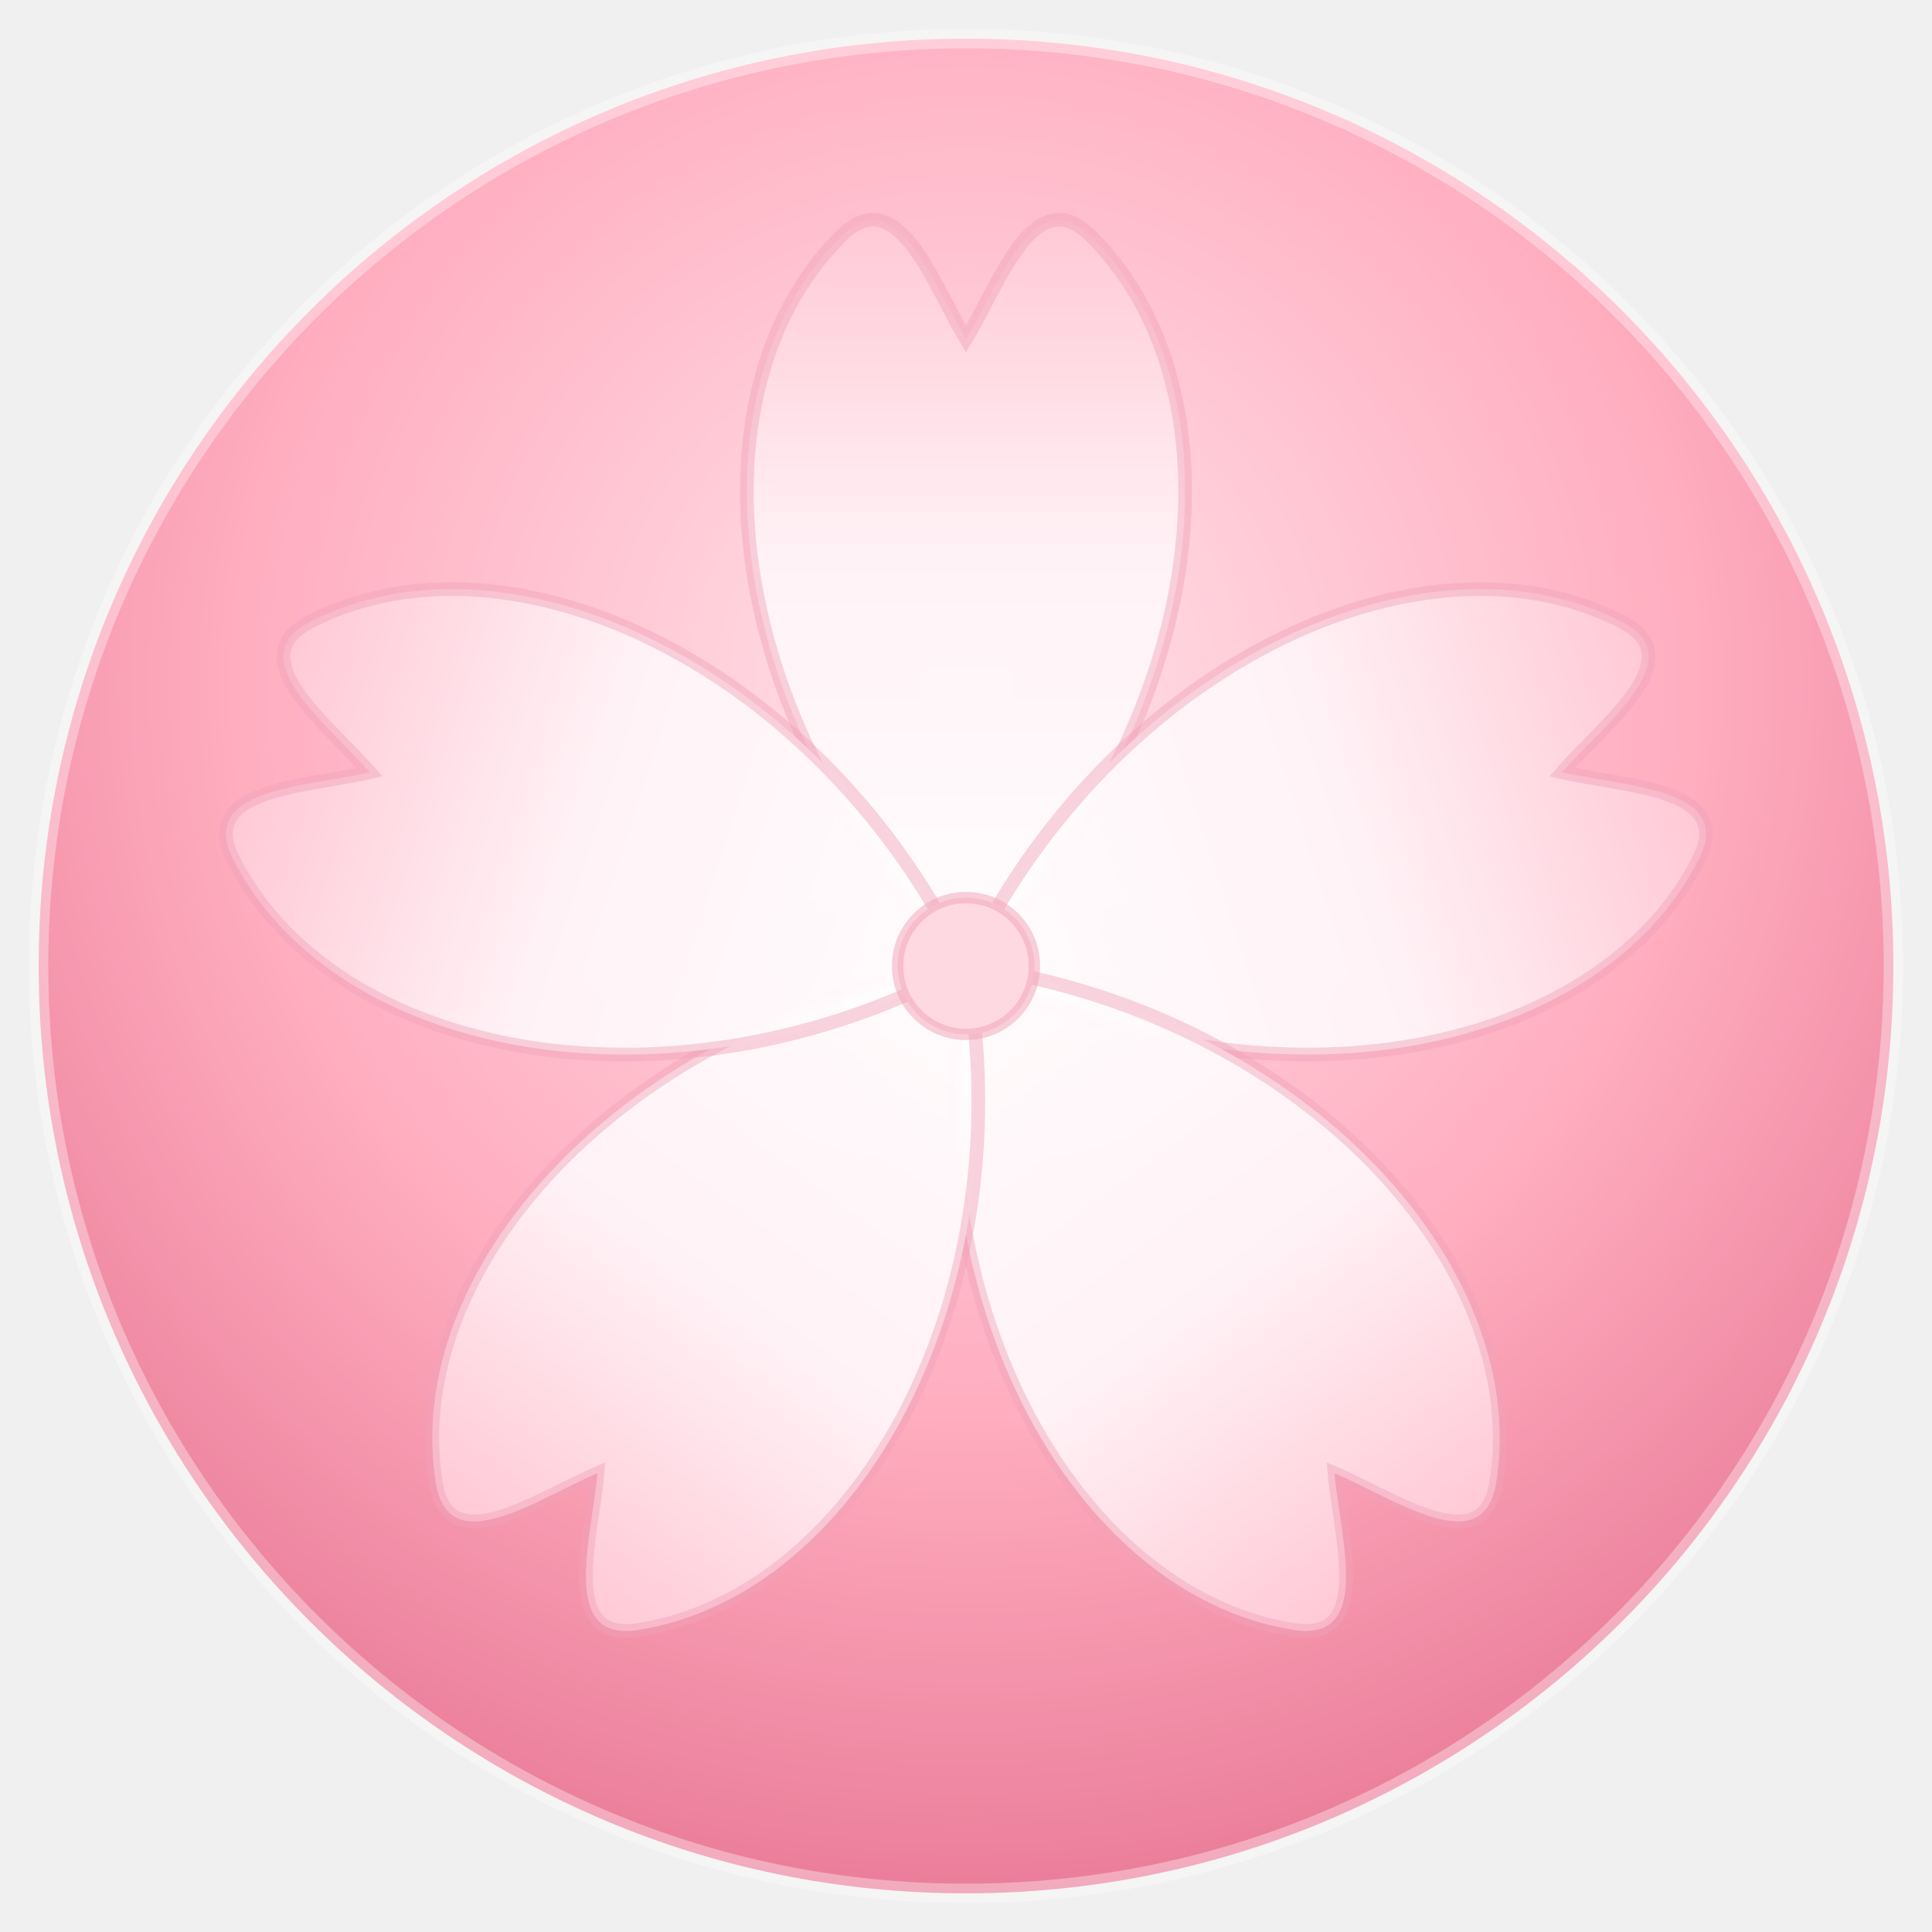
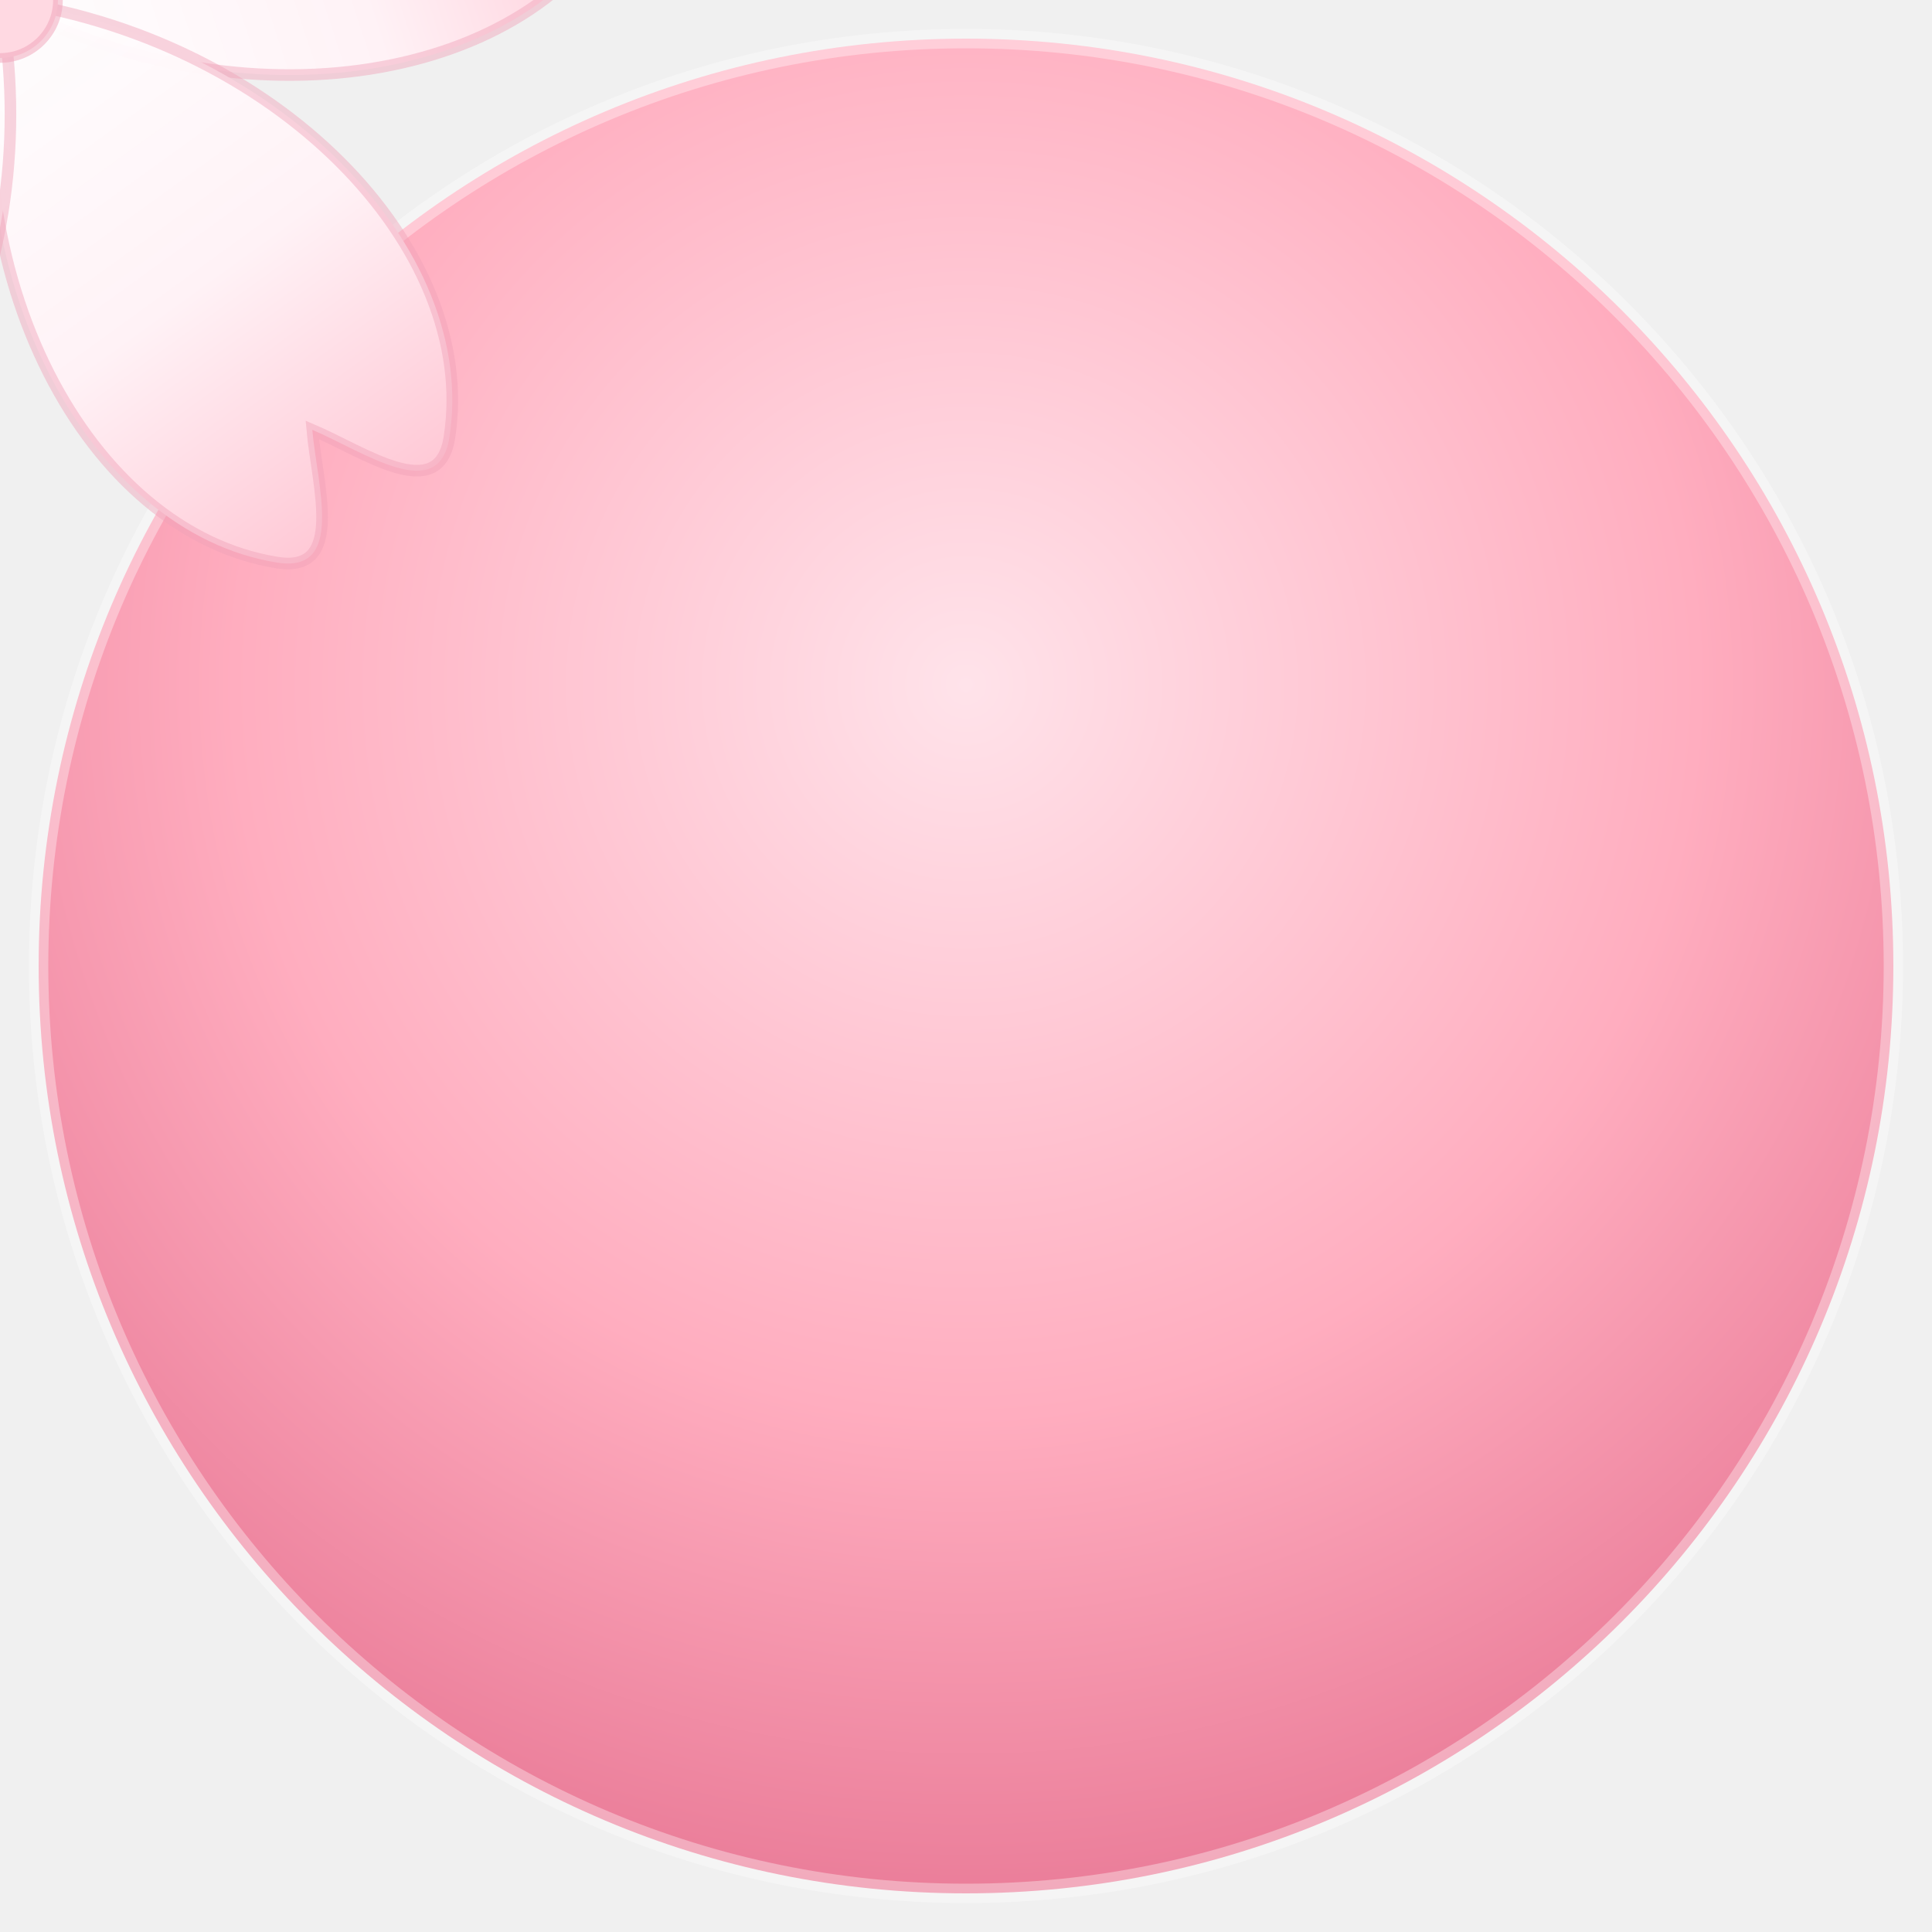
<svg xmlns="http://www.w3.org/2000/svg" viewBox="0 0 200 200" width="200" height="200">
  <defs>
    <radialGradient id="ring" cx="50%" cy="35%" r="75%">
      <stop offset="0%" stop-color="#ffe3ea" />
      <stop offset="52%" stop-color="#ffadbf" />
      <stop offset="100%" stop-color="#e26a8a" />
    </radialGradient>
    <linearGradient id="petal" x1="0" y1="1" x2="0" y2="0">
      <stop offset="0%" stop-color="#ffffff" stop-opacity="0.95" />
      <stop offset="55%" stop-color="#fff2f6" />
      <stop offset="100%" stop-color="#ffc9d6" />
    </linearGradient>
  </defs>
  <circle cx="100" cy="100" r="96" fill="url(#ring)" />
  <circle cx="100" cy="100" r="96" fill="none" stroke="#ffffff" stroke-opacity="0.35" stroke-width="2" />
-   <g transform="translate(100,100) rotate(0) scale(1.18)">
+   <g transform="translate(100,100) rotate(__ROT__) scale(1.18)">
    <g fill="url(#petal)" stroke="#f0a3b8" stroke-opacity="0.45" stroke-width="1.2">
      <path d="M0,0 C-21,-20 -25,-50 -11,-64 C-6,-69 -3,-60 0,-55 C3,-60 6,-69 11,-64 C25,-50 21,-20 0,0 Z" />
      <path d="M0,0 C-21,-20 -25,-50 -11,-64 C-6,-69 -3,-60 0,-55 C3,-60 6,-69 11,-64 C25,-50 21,-20 0,0 Z" transform="rotate(72)" />
      <path d="M0,0 C-21,-20 -25,-50 -11,-64 C-6,-69 -3,-60 0,-55 C3,-60 6,-69 11,-64 C25,-50 21,-20 0,0 Z" transform="rotate(144)" />
      <path d="M0,0 C-21,-20 -25,-50 -11,-64 C-6,-69 -3,-60 0,-55 C3,-60 6,-69 11,-64 C25,-50 21,-20 0,0 Z" transform="rotate(216)" />
      <path d="M0,0 C-21,-20 -25,-50 -11,-64 C-6,-69 -3,-60 0,-55 C3,-60 6,-69 11,-64 C25,-50 21,-20 0,0 Z" transform="rotate(288)" />
    </g>
    <circle cx="0" cy="0" r="6" fill="#ffd9e2" stroke="#f0a3b8" stroke-opacity="0.5" />
  </g>
</svg>
